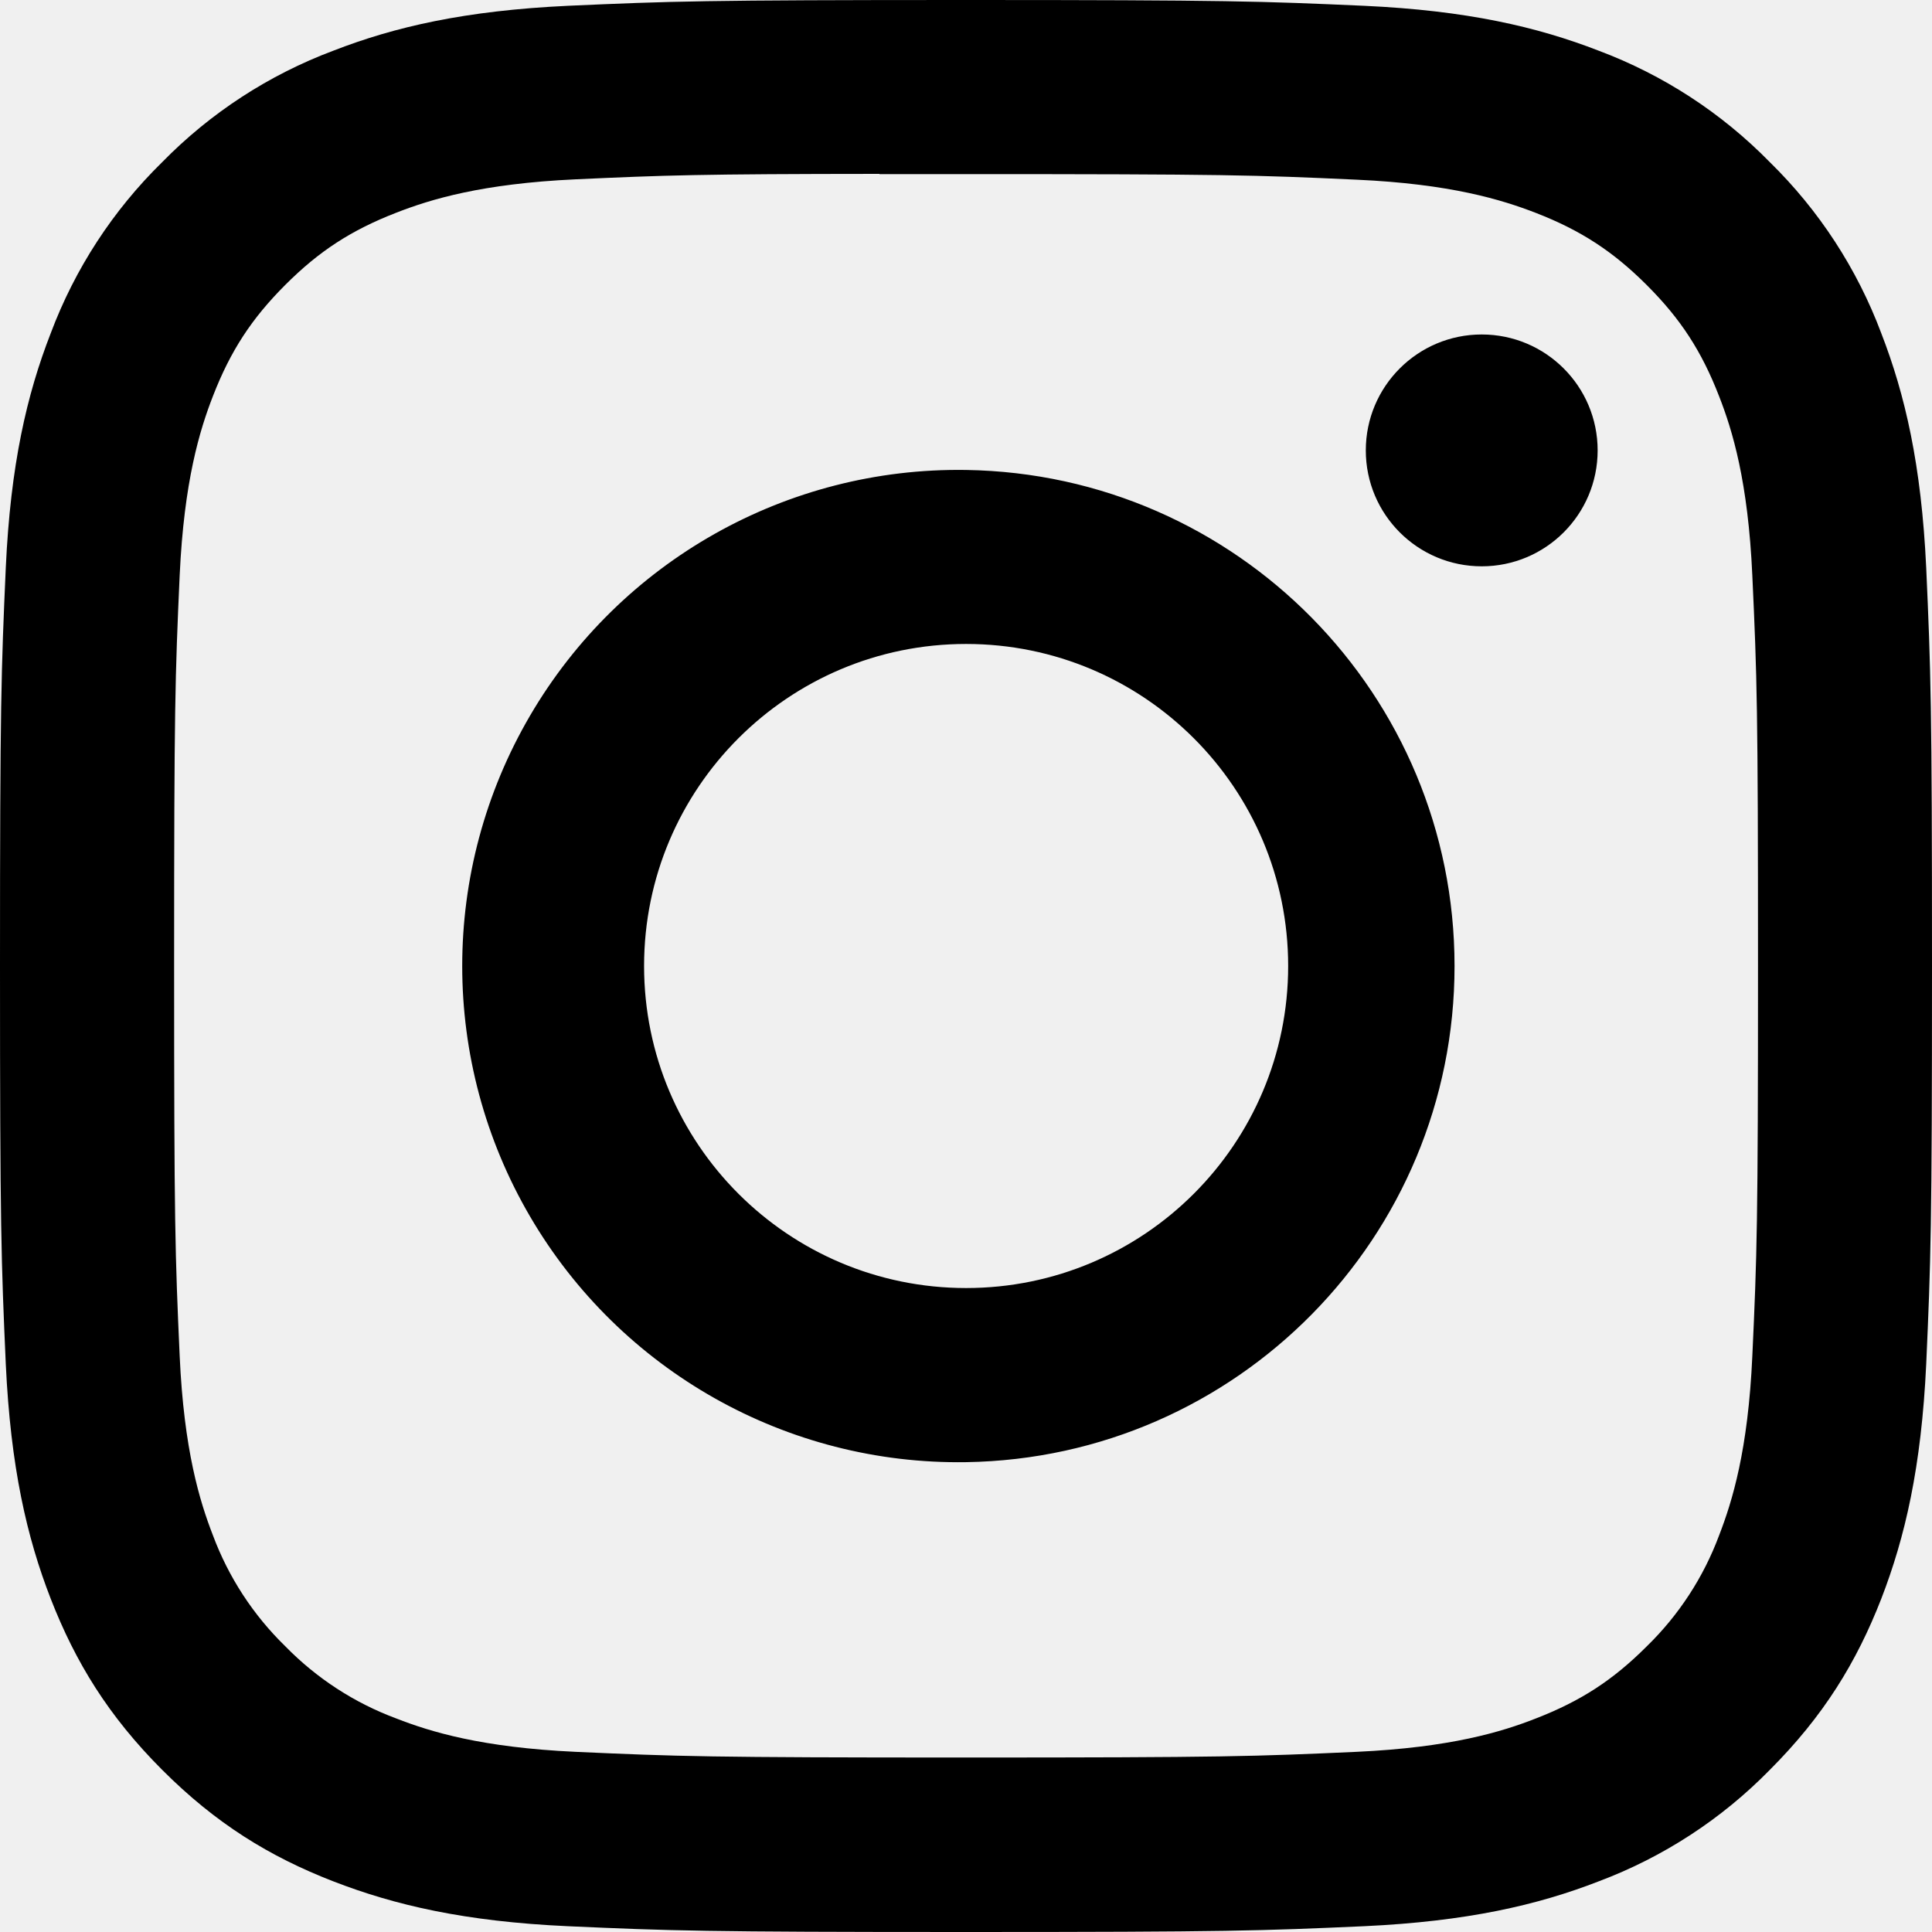
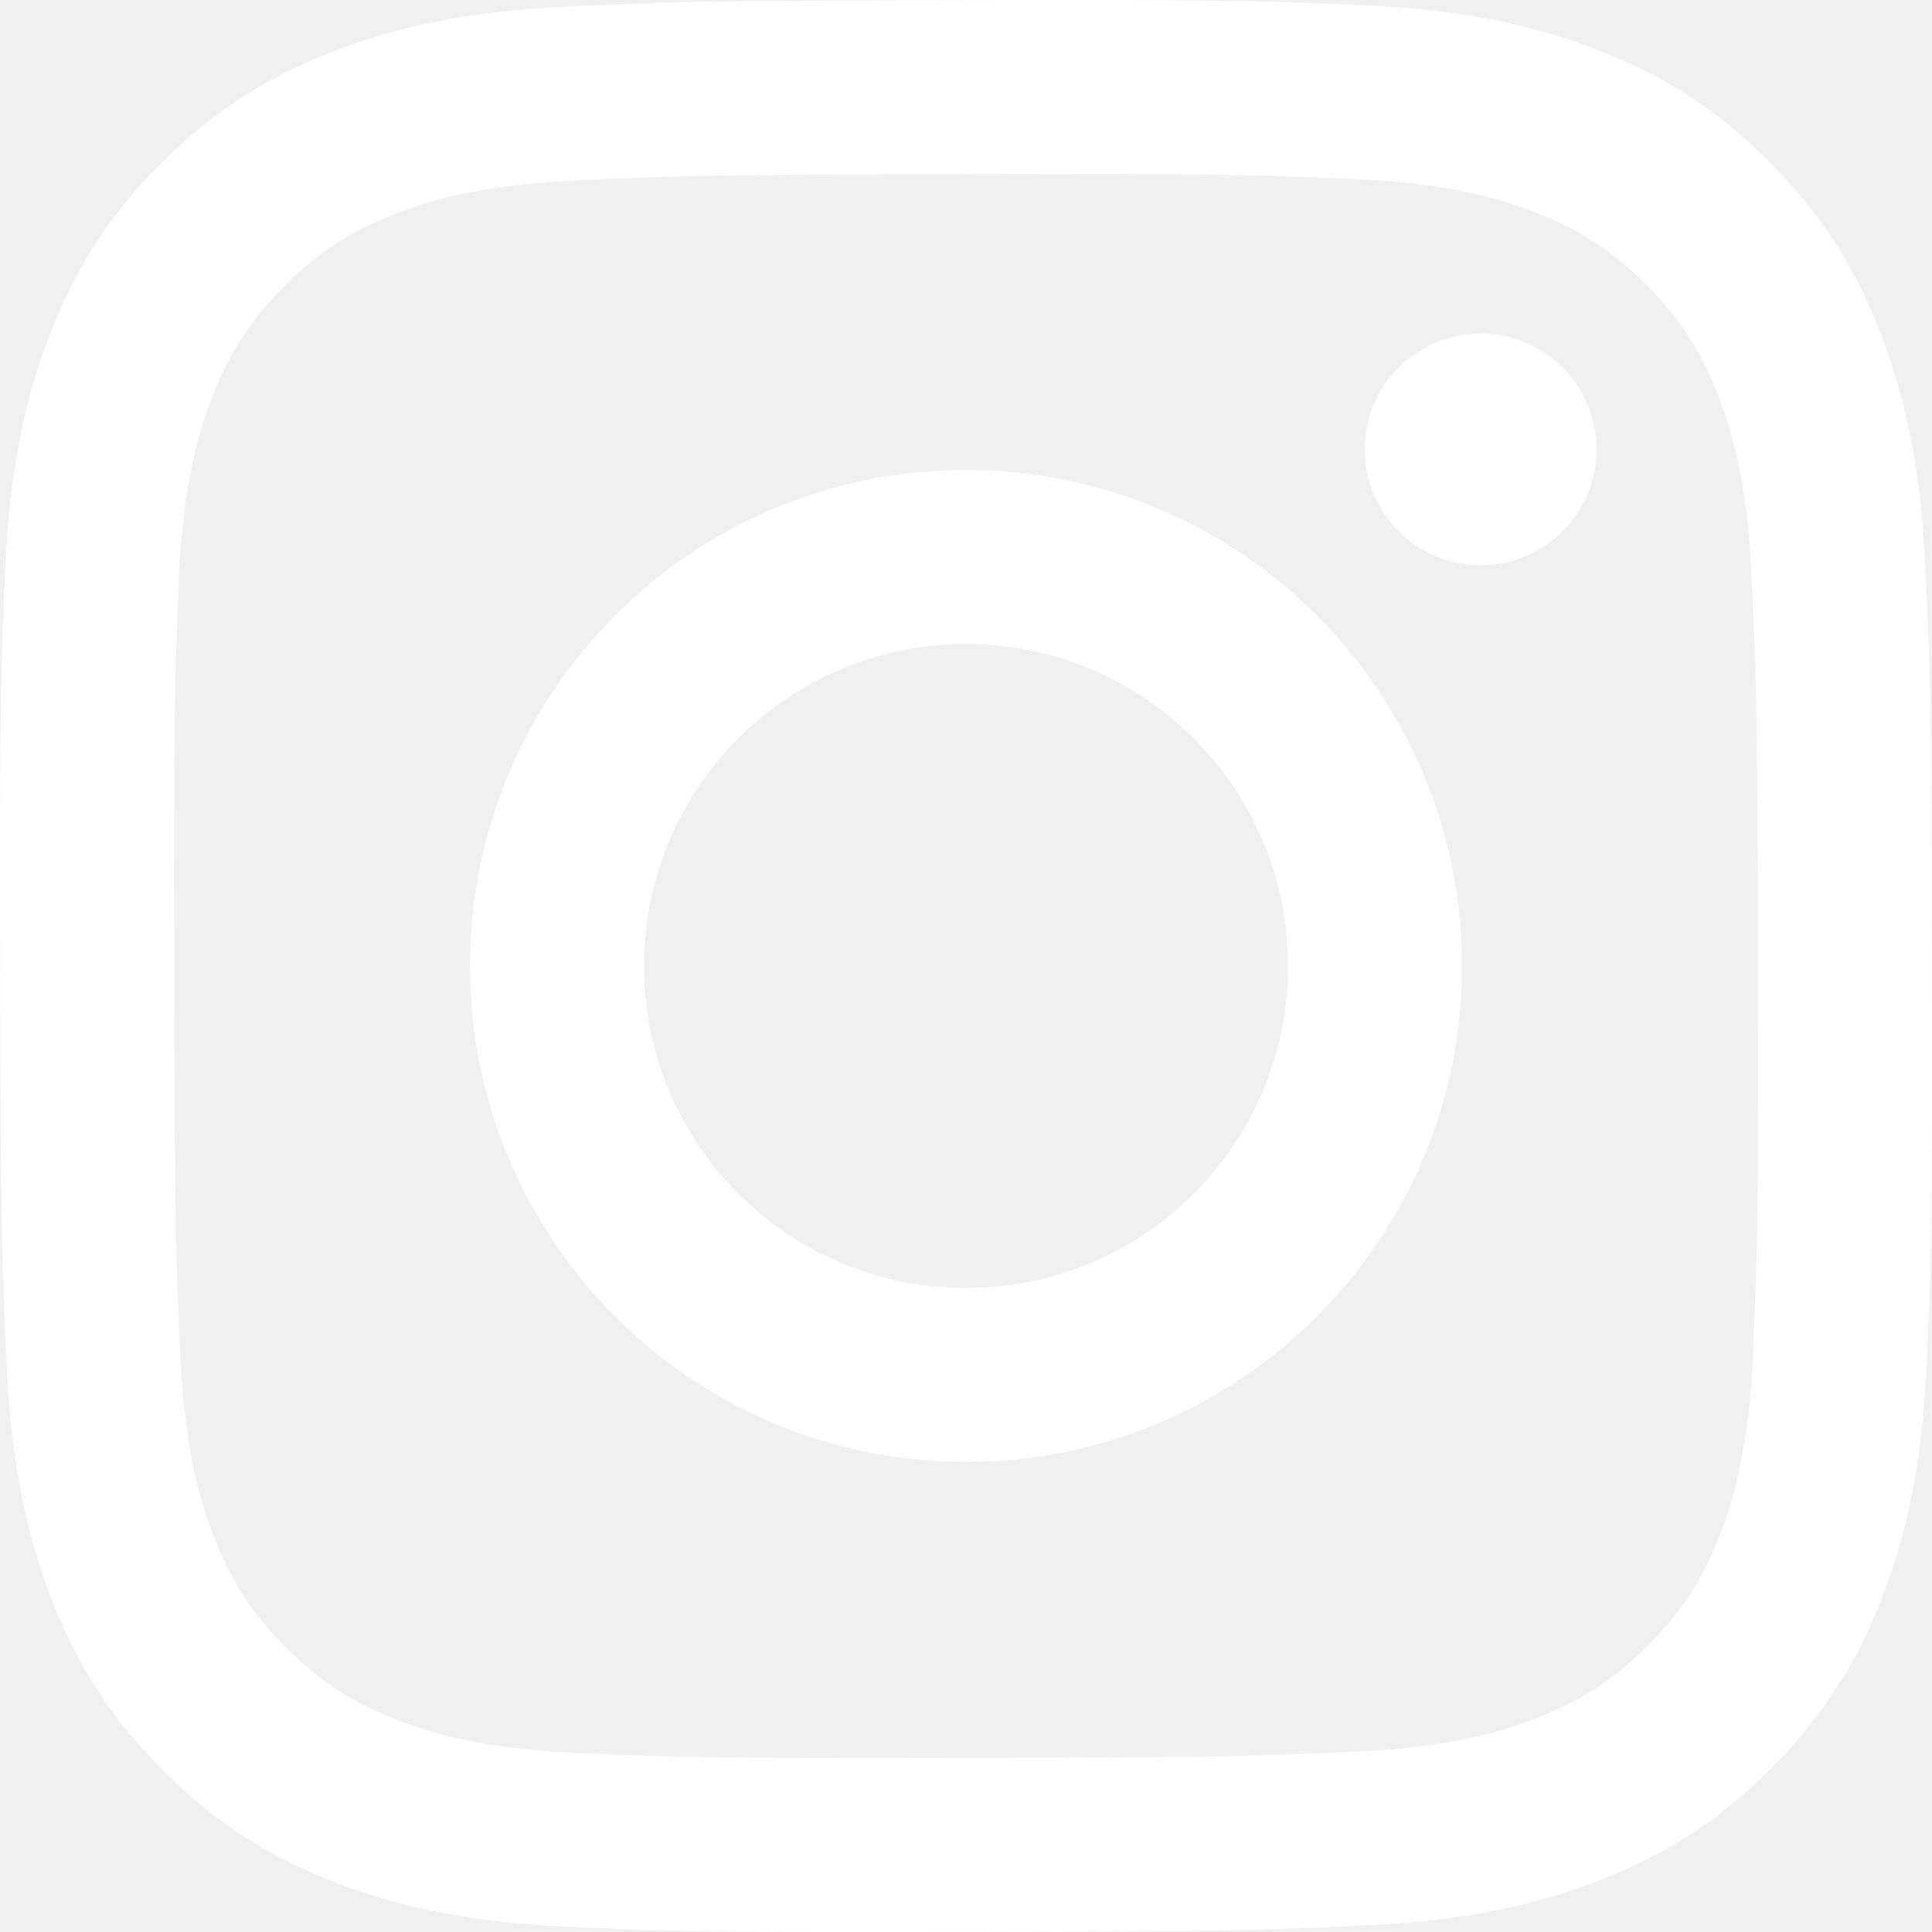
- <svg xmlns="http://www.w3.org/2000/svg" width="16" height="16" fill="currentColor" class="bi bi-instagram" viewBox="0 0 16 16">
-   <path d="M8 0C5.829 0 5.556.01 4.703.048 3.85.088 3.269.222 2.76.42a3.9 3.9 0 0 0-1.417.923A3.9 3.9 0 0 0 .42 2.76C.222 3.268.087 3.85.048 4.7.01 5.555 0 5.827 0 8.001c0 2.172.01 2.444.048 3.297.04.852.174 1.433.372 1.942.205.526.478.972.923 1.417.444.445.89.719 1.416.923.51.198 1.09.333 1.942.372C5.555 15.99 5.827 16 8 16s2.444-.01 3.298-.048c.851-.04 1.434-.174 1.943-.372a3.9 3.9 0 0 0 1.416-.923c.445-.445.718-.891.923-1.417.197-.509.332-1.09.372-1.942C15.99 10.445 16 10.173 16 8s-.01-2.445-.048-3.299c-.04-.851-.175-1.433-.372-1.941a3.9 3.9 0 0 0-.923-1.417A3.9 3.9 0 0 0 13.24.42c-.51-.198-1.092-.333-1.943-.372C10.443.01 10.172 0 7.998 0zm-.717 1.442h.718c2.136 0 2.389.007 3.232.046.78.035 1.204.166 1.486.275.373.145.64.319.92.599s.453.546.598.92c.11.281.24.705.275 1.485.039.843.047 1.096.047 3.231s-.008 2.389-.047 3.232c-.035.78-.166 1.203-.275 1.485a2.5 2.5 0 0 1-.599.919c-.28.28-.546.453-.92.598-.28.11-.704.24-1.485.276-.843.038-1.096.047-3.232.047s-2.39-.009-3.233-.047c-.78-.036-1.203-.166-1.485-.276a2.5 2.5 0 0 1-.92-.598 2.5 2.5 0 0 1-.6-.92c-.109-.281-.24-.705-.275-1.485-.038-.843-.046-1.096-.046-3.233s.008-2.388.046-3.231c.036-.78.166-1.204.276-1.486.145-.373.319-.64.599-.92s.546-.453.92-.598c.282-.11.705-.24 1.485-.276.738-.034 1.024-.044 2.515-.045zm4.988 1.328a.96.96 0 1 0 0 1.92.96.96 0 0 0 0-1.92m-4.27 1.122a4.109 4.109 0 1 0 0 8.217 4.109 4.109 0 0 0 0-8.217m0 1.441a2.667 2.667 0 1 1 0 5.334 2.667 2.667 0 0 1 0-5.334" />
+ <svg xmlns="http://www.w3.org/2000/svg" shape-rendering="geometricPrecision" text-rendering="geometricPrecision" image-rendering="optimizeQuality" fill-rule="evenodd" clip-rule="evenodd" viewBox="0 0 512 512">
+   <path fill="#fff" fill-rule="nonzero" d="M170.663 256.157c-.083-47.121 38.055-85.4 85.167-85.483 47.121-.092 85.407 38.03 85.499 85.16.091 47.129-38.047 85.4-85.176 85.492-47.112.09-85.399-38.039-85.49-85.169zm-46.108.091c.141 72.602 59.106 131.327 131.69 131.186 72.592-.141 131.35-59.09 131.209-131.692-.141-72.577-59.114-131.335-131.715-131.194-72.585.141-131.325 59.115-131.184 131.7zm237.104-137.091c.033 16.953 13.817 30.681 30.772 30.648 16.961-.033 30.689-13.811 30.664-30.764-.033-16.954-13.818-30.69-30.78-30.657-16.962.033-30.689 13.818-30.656 30.773zm-208.696 345.4c-24.958-1.087-38.511-5.234-47.543-8.709-11.961-4.629-20.496-10.178-29.479-19.094-8.966-8.95-14.532-17.46-19.202-29.397-3.508-9.032-7.73-22.569-8.9-47.527-1.269-26.982-1.559-35.077-1.683-103.432-.133-68.339.116-76.434 1.294-103.441 1.069-24.942 5.242-38.512 8.709-47.536 4.628-11.977 10.161-20.496 19.094-29.479 8.949-8.982 17.459-14.532 29.403-19.202 9.025-3.525 22.561-7.714 47.511-8.9 26.998-1.277 35.085-1.551 103.423-1.684 68.353-.132 76.448.108 103.456 1.295 24.94 1.086 38.51 5.217 47.527 8.709 11.968 4.628 20.503 10.144 29.478 19.094 8.974 8.95 14.54 17.443 19.21 29.412 3.524 9 7.714 22.553 8.892 47.494 1.285 26.999 1.576 35.095 1.7 103.433.132 68.355-.117 76.451-1.302 103.441-1.087 24.958-5.226 38.52-8.709 47.561-4.629 11.952-10.161 20.487-19.103 29.471-8.941 8.949-17.451 14.531-29.403 19.201-9.009 3.517-22.561 7.714-47.494 8.9-26.998 1.269-35.086 1.559-103.448 1.684-68.338.132-76.424-.125-103.431-1.294zM149.977 1.773c-27.239 1.285-45.843 5.648-62.101 12.018-16.829 6.561-31.095 15.354-45.286 29.604C28.381 57.653 19.655 71.944 13.144 88.79c-6.303 16.299-10.575 34.912-11.778 62.168C.172 178.264-.102 186.973.031 256.489c.133 69.508.439 78.234 1.741 105.547 1.302 27.231 5.649 45.828 12.019 62.093 6.569 16.83 15.353 31.088 29.611 45.288 14.25 14.201 28.55 22.918 45.404 29.438 16.282 6.295 34.902 10.583 62.15 11.778 27.305 1.203 36.022 1.468 105.521 1.335 69.532-.132 78.25-.439 105.555-1.733 27.239-1.303 45.826-5.665 62.1-12.019 16.829-6.586 31.095-15.353 45.288-29.611 14.191-14.251 22.917-28.55 29.428-45.405 6.304-16.282 10.592-34.903 11.777-62.134 1.195-27.322 1.478-36.048 1.344-105.556-.133-69.516-.447-78.225-1.741-105.523-1.294-27.255-5.657-45.844-12.019-62.118-6.577-16.829-15.352-31.079-29.602-45.287-14.25-14.192-28.55-22.935-45.404-29.429-16.29-6.305-34.903-10.601-62.15-11.779C333.747.164 325.03-.102 255.506.031c-69.507.133-78.224.431-105.529 1.742z" />
</svg>
